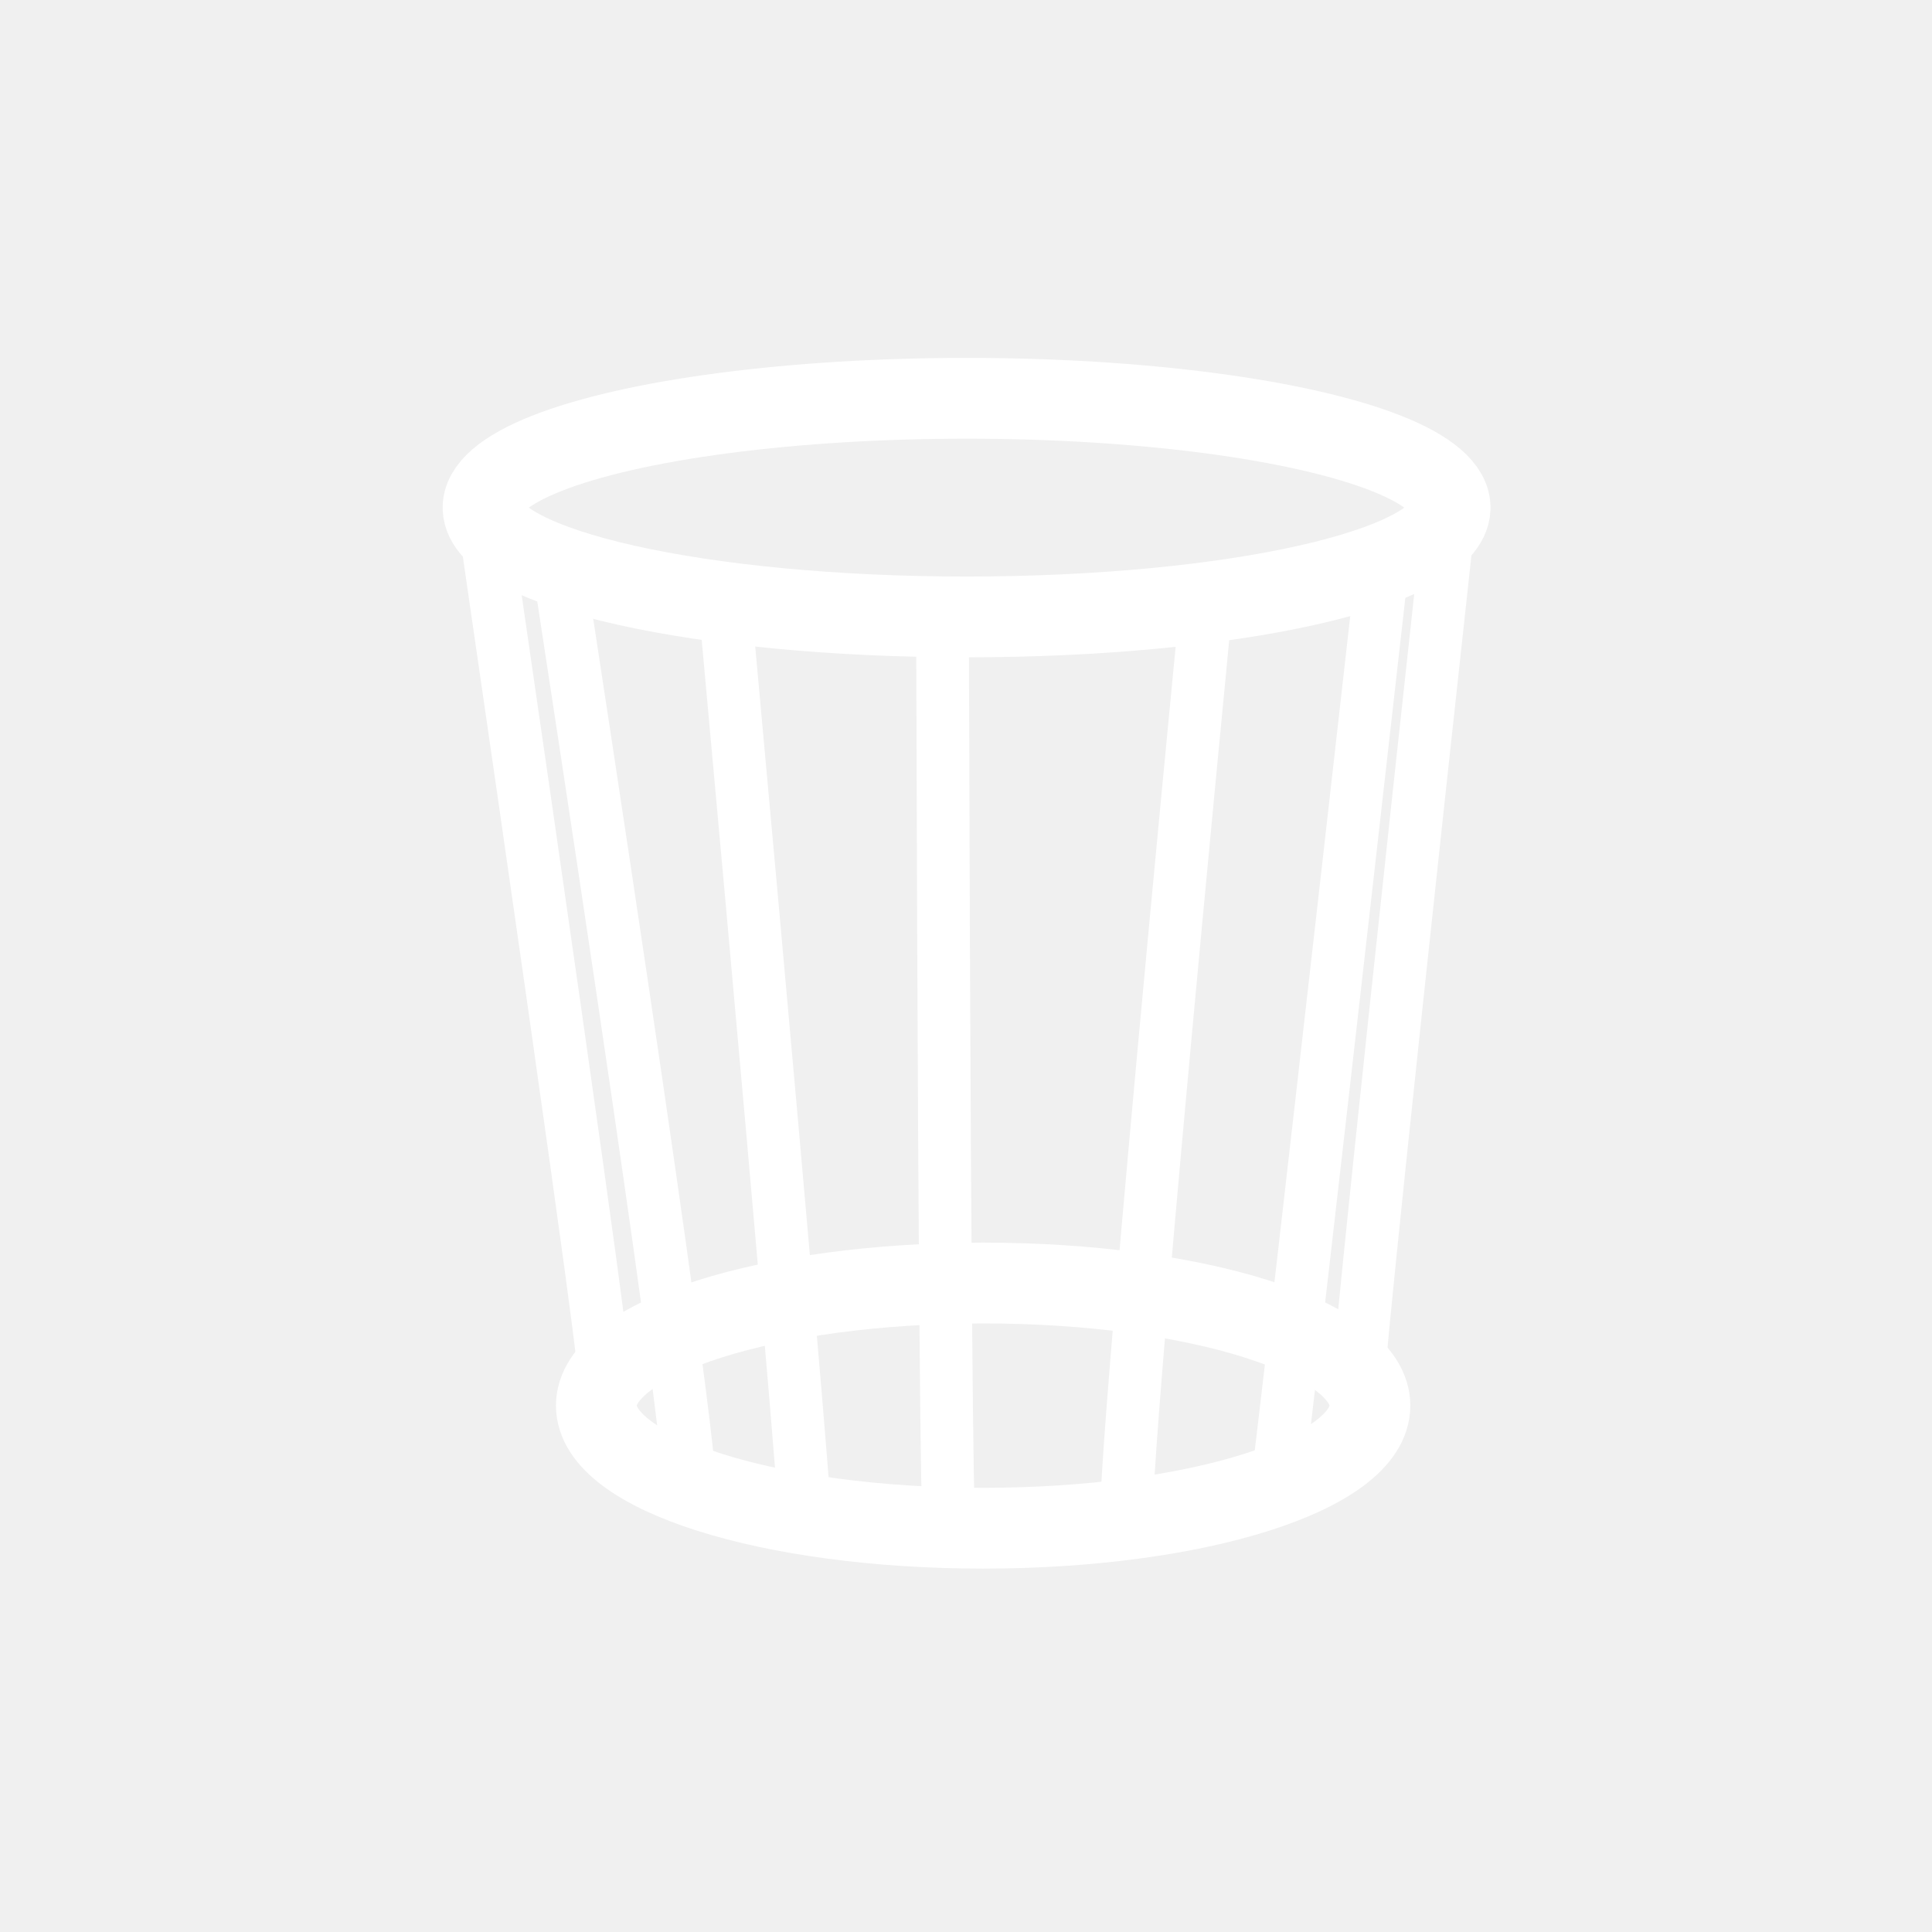
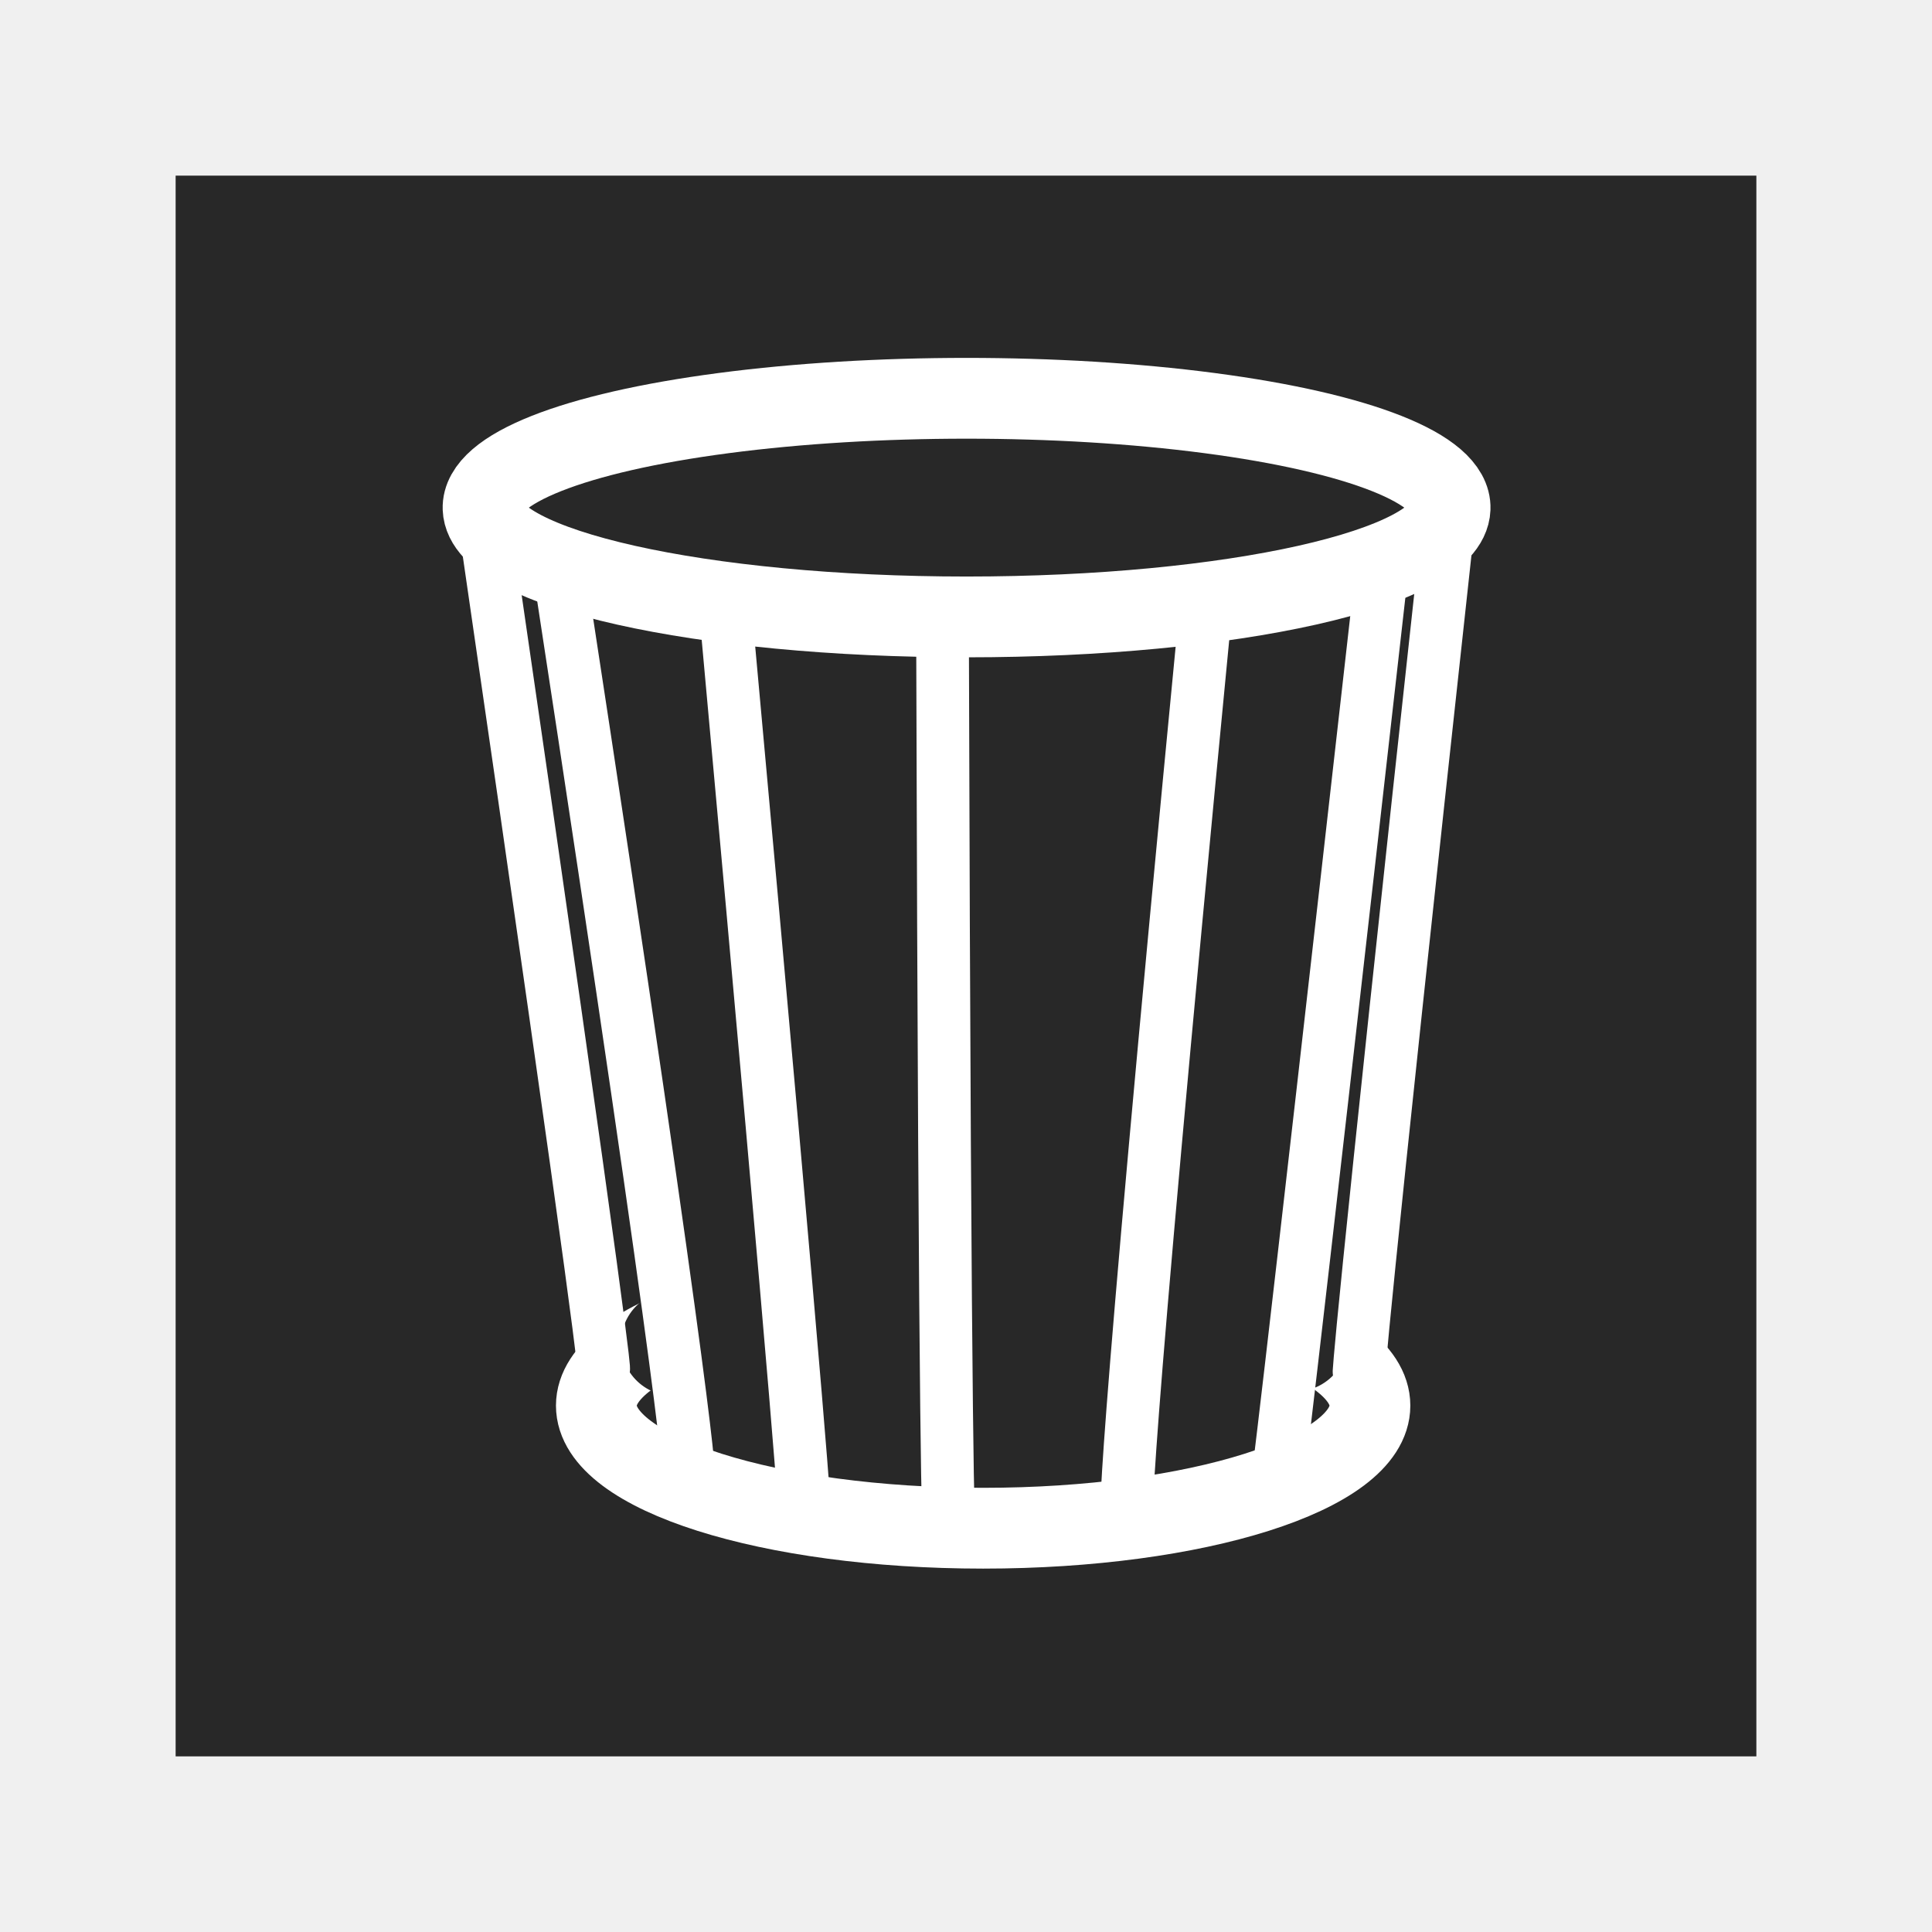
<svg xmlns="http://www.w3.org/2000/svg" version="1.0" width="55" height="55" id="svg2">
  <defs id="defs5" />
+   <rect width="45" height="45" x="5" y="5" id="rect2990" style="fill:#282828;fill-opacity:1;stroke:none" />
  <path d="m 38.999,40.015 a 11.011,3.49 0 1 1 -22.022,0 11.011,3.49 0 1 1 22.022,0 z" id="path2822" style="fill:none;stroke:#ffffff;stroke-width:2.3;stroke-linecap:round;stroke-miterlimit:4;stroke-opacity:1;stroke-dasharray:none" />
-   <path d="m 13.755,14.612 c 3.567,24.49 3.43,24.354 3.43,24.354 l 0,0" id="path2820" style="fill:none;stroke:#ffffff;stroke-width:1.5;stroke-linecap:round;stroke-linejoin:miter;stroke-miterlimit:4;stroke-opacity:1;stroke-dasharray:none" />
-   <path d="m 41.245,14.793 c -2.625,24.016 -2.558,24.314 -2.558,24.314" id="path2820-4" style="fill:none;stroke:#ffffff;stroke-width:1.5;stroke-linecap:round;stroke-linejoin:miter;stroke-miterlimit:4;stroke-opacity:1;stroke-dasharray:none" />
-   <path d="m 15.952,16.457 c 3.837,25.031 3.656,25.622 3.656,25.622" id="path3620" style="fill:none;stroke:#ffffff;stroke-width:1.5;stroke-linecap:round;stroke-linejoin:miter;stroke-miterlimit:4;stroke-opacity:1;stroke-dasharray:none" />
-   <path d="m 39.329,16.34 c -2.903,25.706 -2.961,25.806 -2.961,25.806" id="path3622" style="fill:none;stroke:#ffffff;stroke-width:1.5;stroke-linecap:round;stroke-linejoin:miter;stroke-miterlimit:4;stroke-opacity:1;stroke-dasharray:none" />
-   <path d="m 20.661,17.47 c 2.288,25.031 2.245,25.623 2.245,25.623" id="path3624" style="fill:none;stroke:#ffffff;stroke-width:1.5;stroke-linecap:round;stroke-linejoin:miter;stroke-miterlimit:4;stroke-opacity:1;stroke-dasharray:none" />
-   <path d="M 34.281,17.792 C 31.791,43.567 32.084,43.134 32.084,43.134" id="path3626" style="fill:none;stroke:#ffffff;stroke-width:1.5;stroke-linecap:round;stroke-linejoin:miter;stroke-miterlimit:4;stroke-opacity:1;stroke-dasharray:none" />
-   <path d="m 26.832,18.01 c 0.067,24.963 0.18,25.397 0.18,25.397" id="path3628" style="fill:none;stroke:#ffffff;stroke-width:1.5;stroke-linecap:round;stroke-linejoin:miter;stroke-miterlimit:4;stroke-opacity:1;stroke-dasharray:none" />
  <path d="m 41.281,14.477 a 13.765,3.112 0 0 1 -27.529,0 13.765,3.112 0 1 1 27.529,0 z" id="path2818" style="fill:none;stroke:#ffffff;stroke-width:2.3;stroke-linecap:square;stroke-miterlimit:4;stroke-opacity:1;stroke-dasharray:none" />
+   <path d="m 19.177,38.236 c 0,0 5.11,-1.824 8.518,-1.868 3.408,-0.043 9.177,1.745 9.177,1.745" id="path4192" style="fill:none;stroke:#282828;stroke-width:3;stroke-linecap:round;stroke-linejoin:miter;stroke-miterlimit:4;stroke-opacity:1;stroke-dasharray:none" />
+   <g id="g4702">
+     <path d="m 13.755,14.612 c 3.567,24.49 3.43,24.354 3.43,24.354 l 0,0" id="path2820" style="fill:none;stroke:#ffffff;stroke-width:1.5;stroke-linecap:round;stroke-linejoin:miter;stroke-miterlimit:4;stroke-opacity:1;stroke-dasharray:none" />
+     <path d="m 15.952,16.457 c 3.837,25.031 3.656,25.622 3.656,25.622" id="path3620" style="fill:none;stroke:#ffffff;stroke-width:1.5;stroke-linecap:round;stroke-linejoin:miter;stroke-miterlimit:4;stroke-opacity:1;stroke-dasharray:none" />
+     <path d="m 20.661,17.47 c 2.288,25.031 2.245,25.623 2.245,25.623" id="path3624" style="fill:none;stroke:#ffffff;stroke-width:1.5;stroke-linecap:round;stroke-linejoin:miter;stroke-miterlimit:4;stroke-opacity:1;stroke-dasharray:none" />
+     <path d="m 26.832,18.01 c 0.067,24.963 0.18,25.397 0.18,25.397" id="path3628" style="fill:none;stroke:#ffffff;stroke-width:1.5;stroke-linecap:round;stroke-linejoin:miter;stroke-miterlimit:4;stroke-opacity:1;stroke-dasharray:none" />
+     <path d="M 34.281,17.792 C 31.791,43.567 32.084,43.134 32.084,43.134" id="path3626" style="fill:none;stroke:#ffffff;stroke-width:1.5;stroke-linecap:round;stroke-linejoin:miter;stroke-miterlimit:4;stroke-opacity:1;stroke-dasharray:none" />
+     <path d="m 39.329,16.34 c -2.903,25.706 -2.961,25.806 -2.961,25.806" id="path3622" style="fill:none;stroke:#ffffff;stroke-width:1.5;stroke-linecap:round;stroke-linejoin:miter;stroke-miterlimit:4;stroke-opacity:1;stroke-dasharray:none" />
+     <path d="m 41.245,14.793 c -2.625,24.016 -2.558,24.314 -2.558,24.314" id="path2820-4" style="fill:none;stroke:#ffffff;stroke-width:1.5;stroke-linecap:round;stroke-linejoin:miter;stroke-miterlimit:4;stroke-opacity:1;stroke-dasharray:none" />
+   </g>
</svg>
